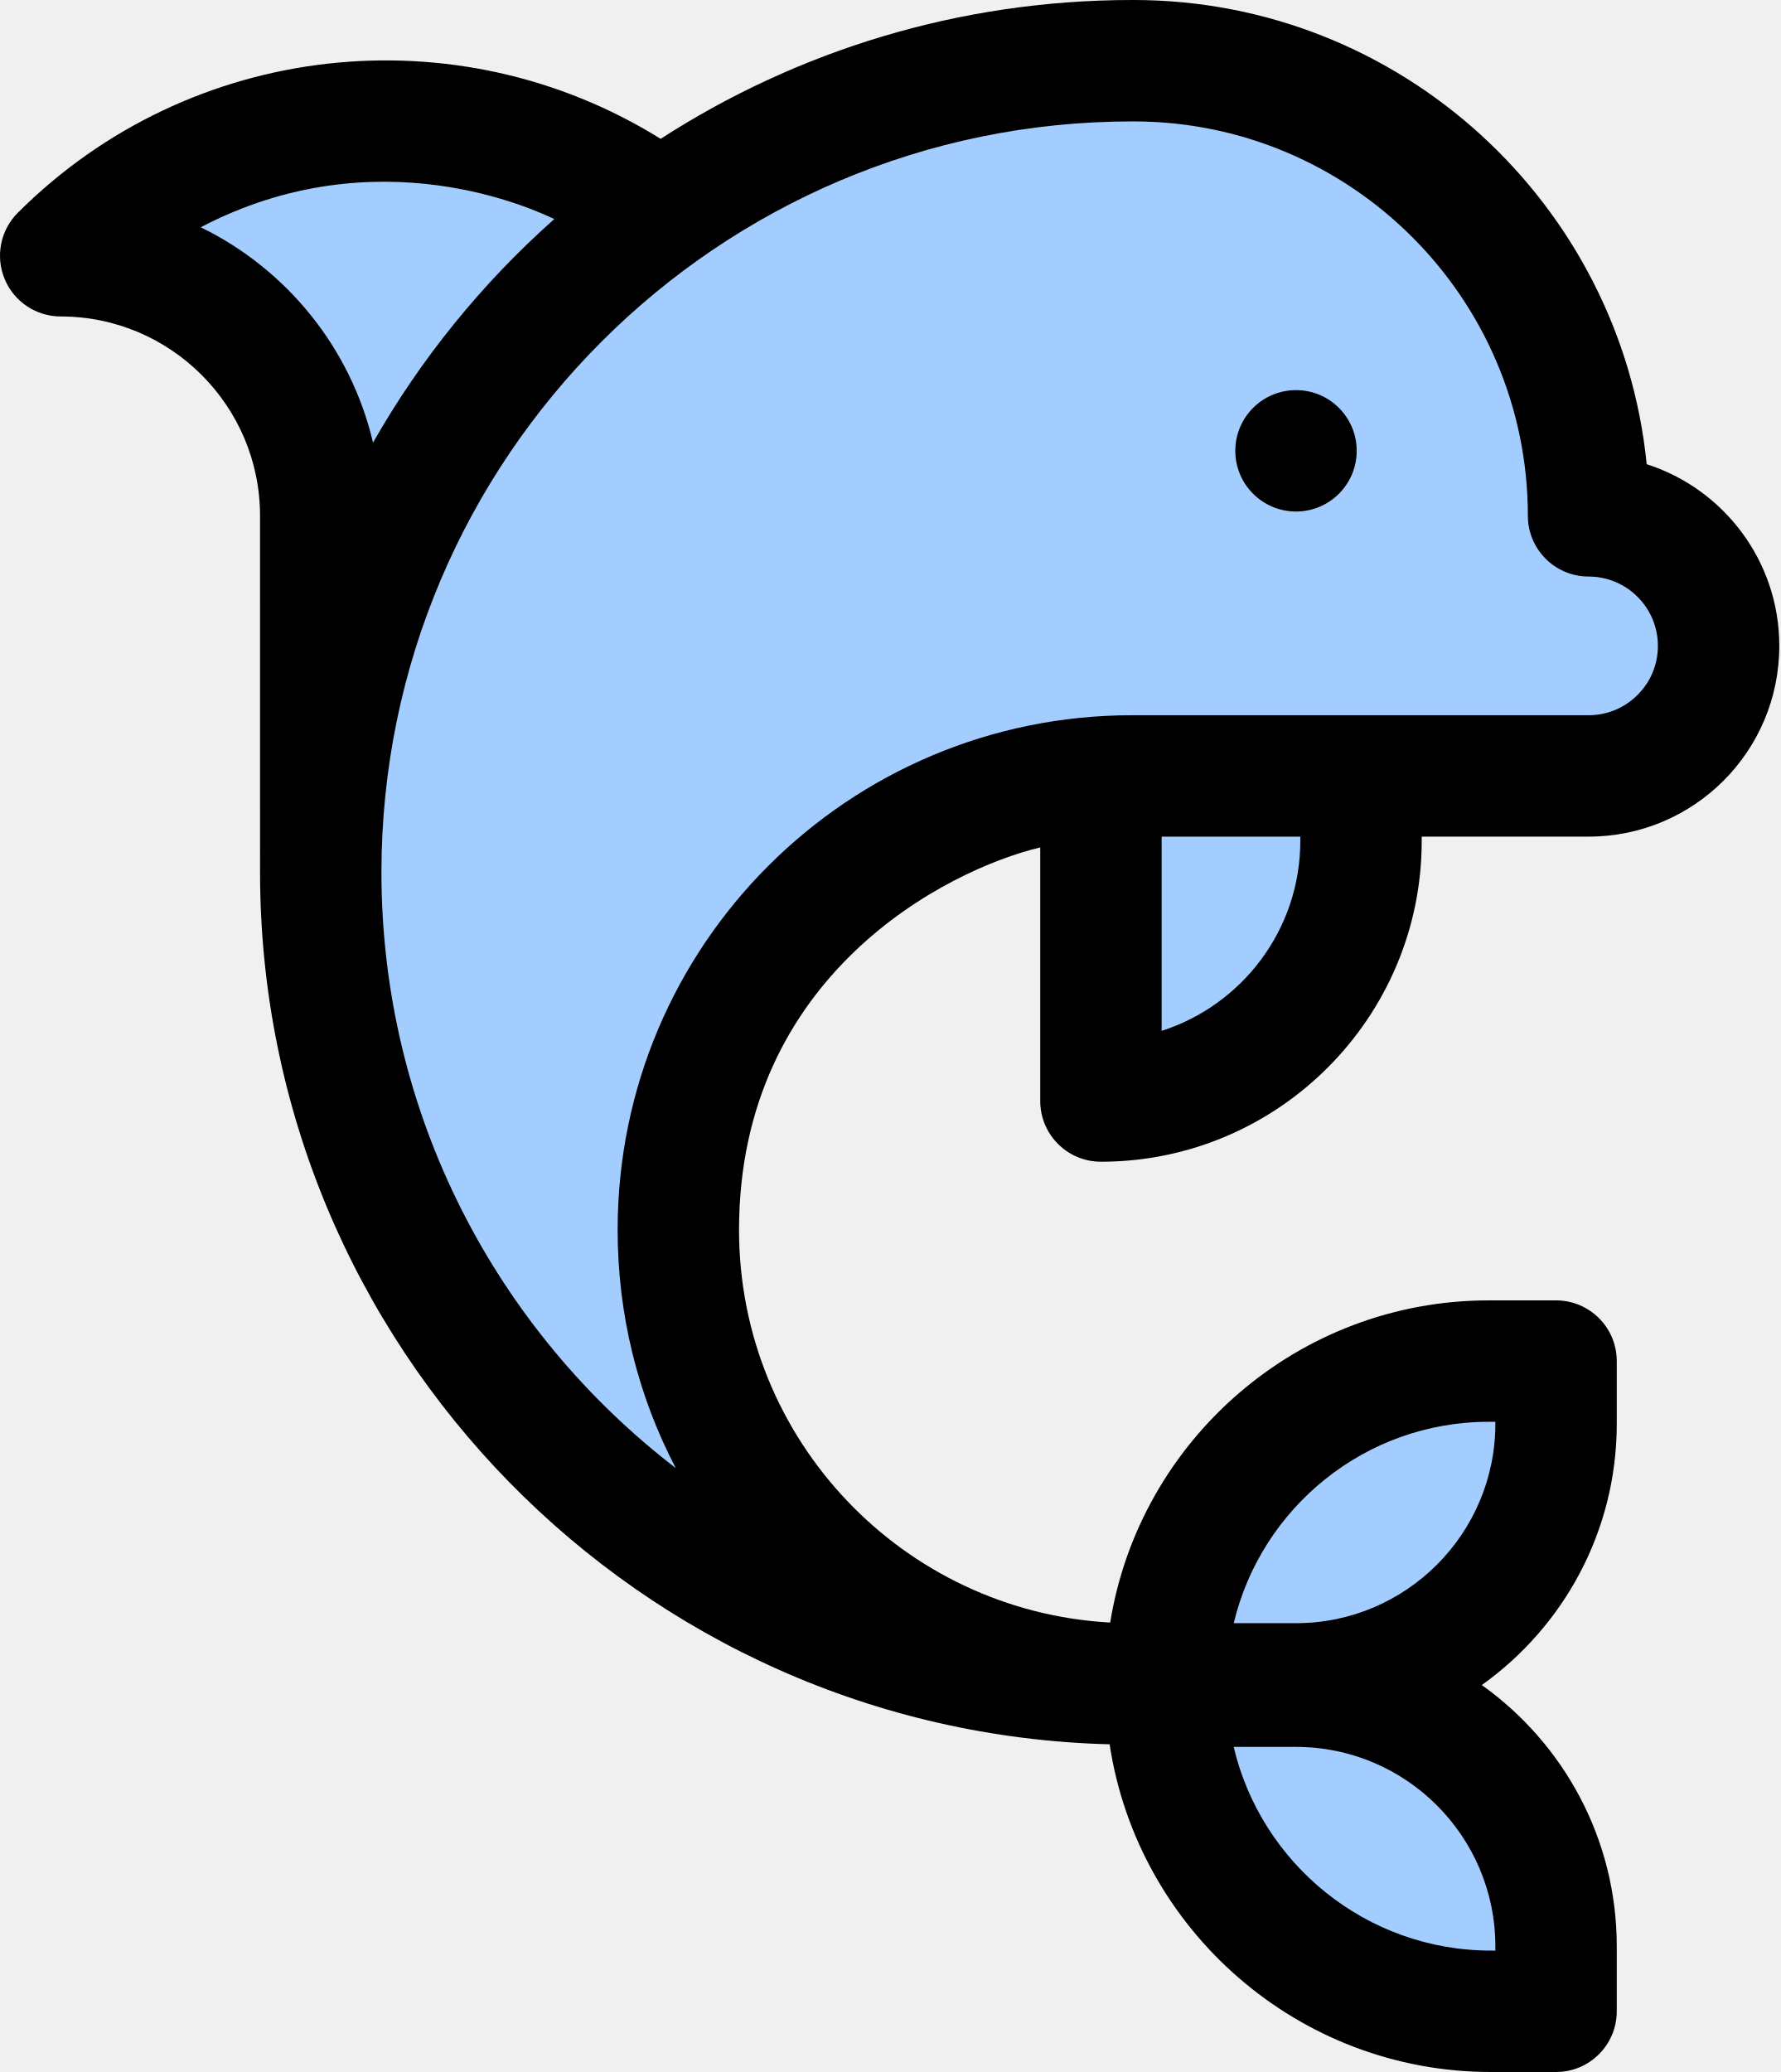
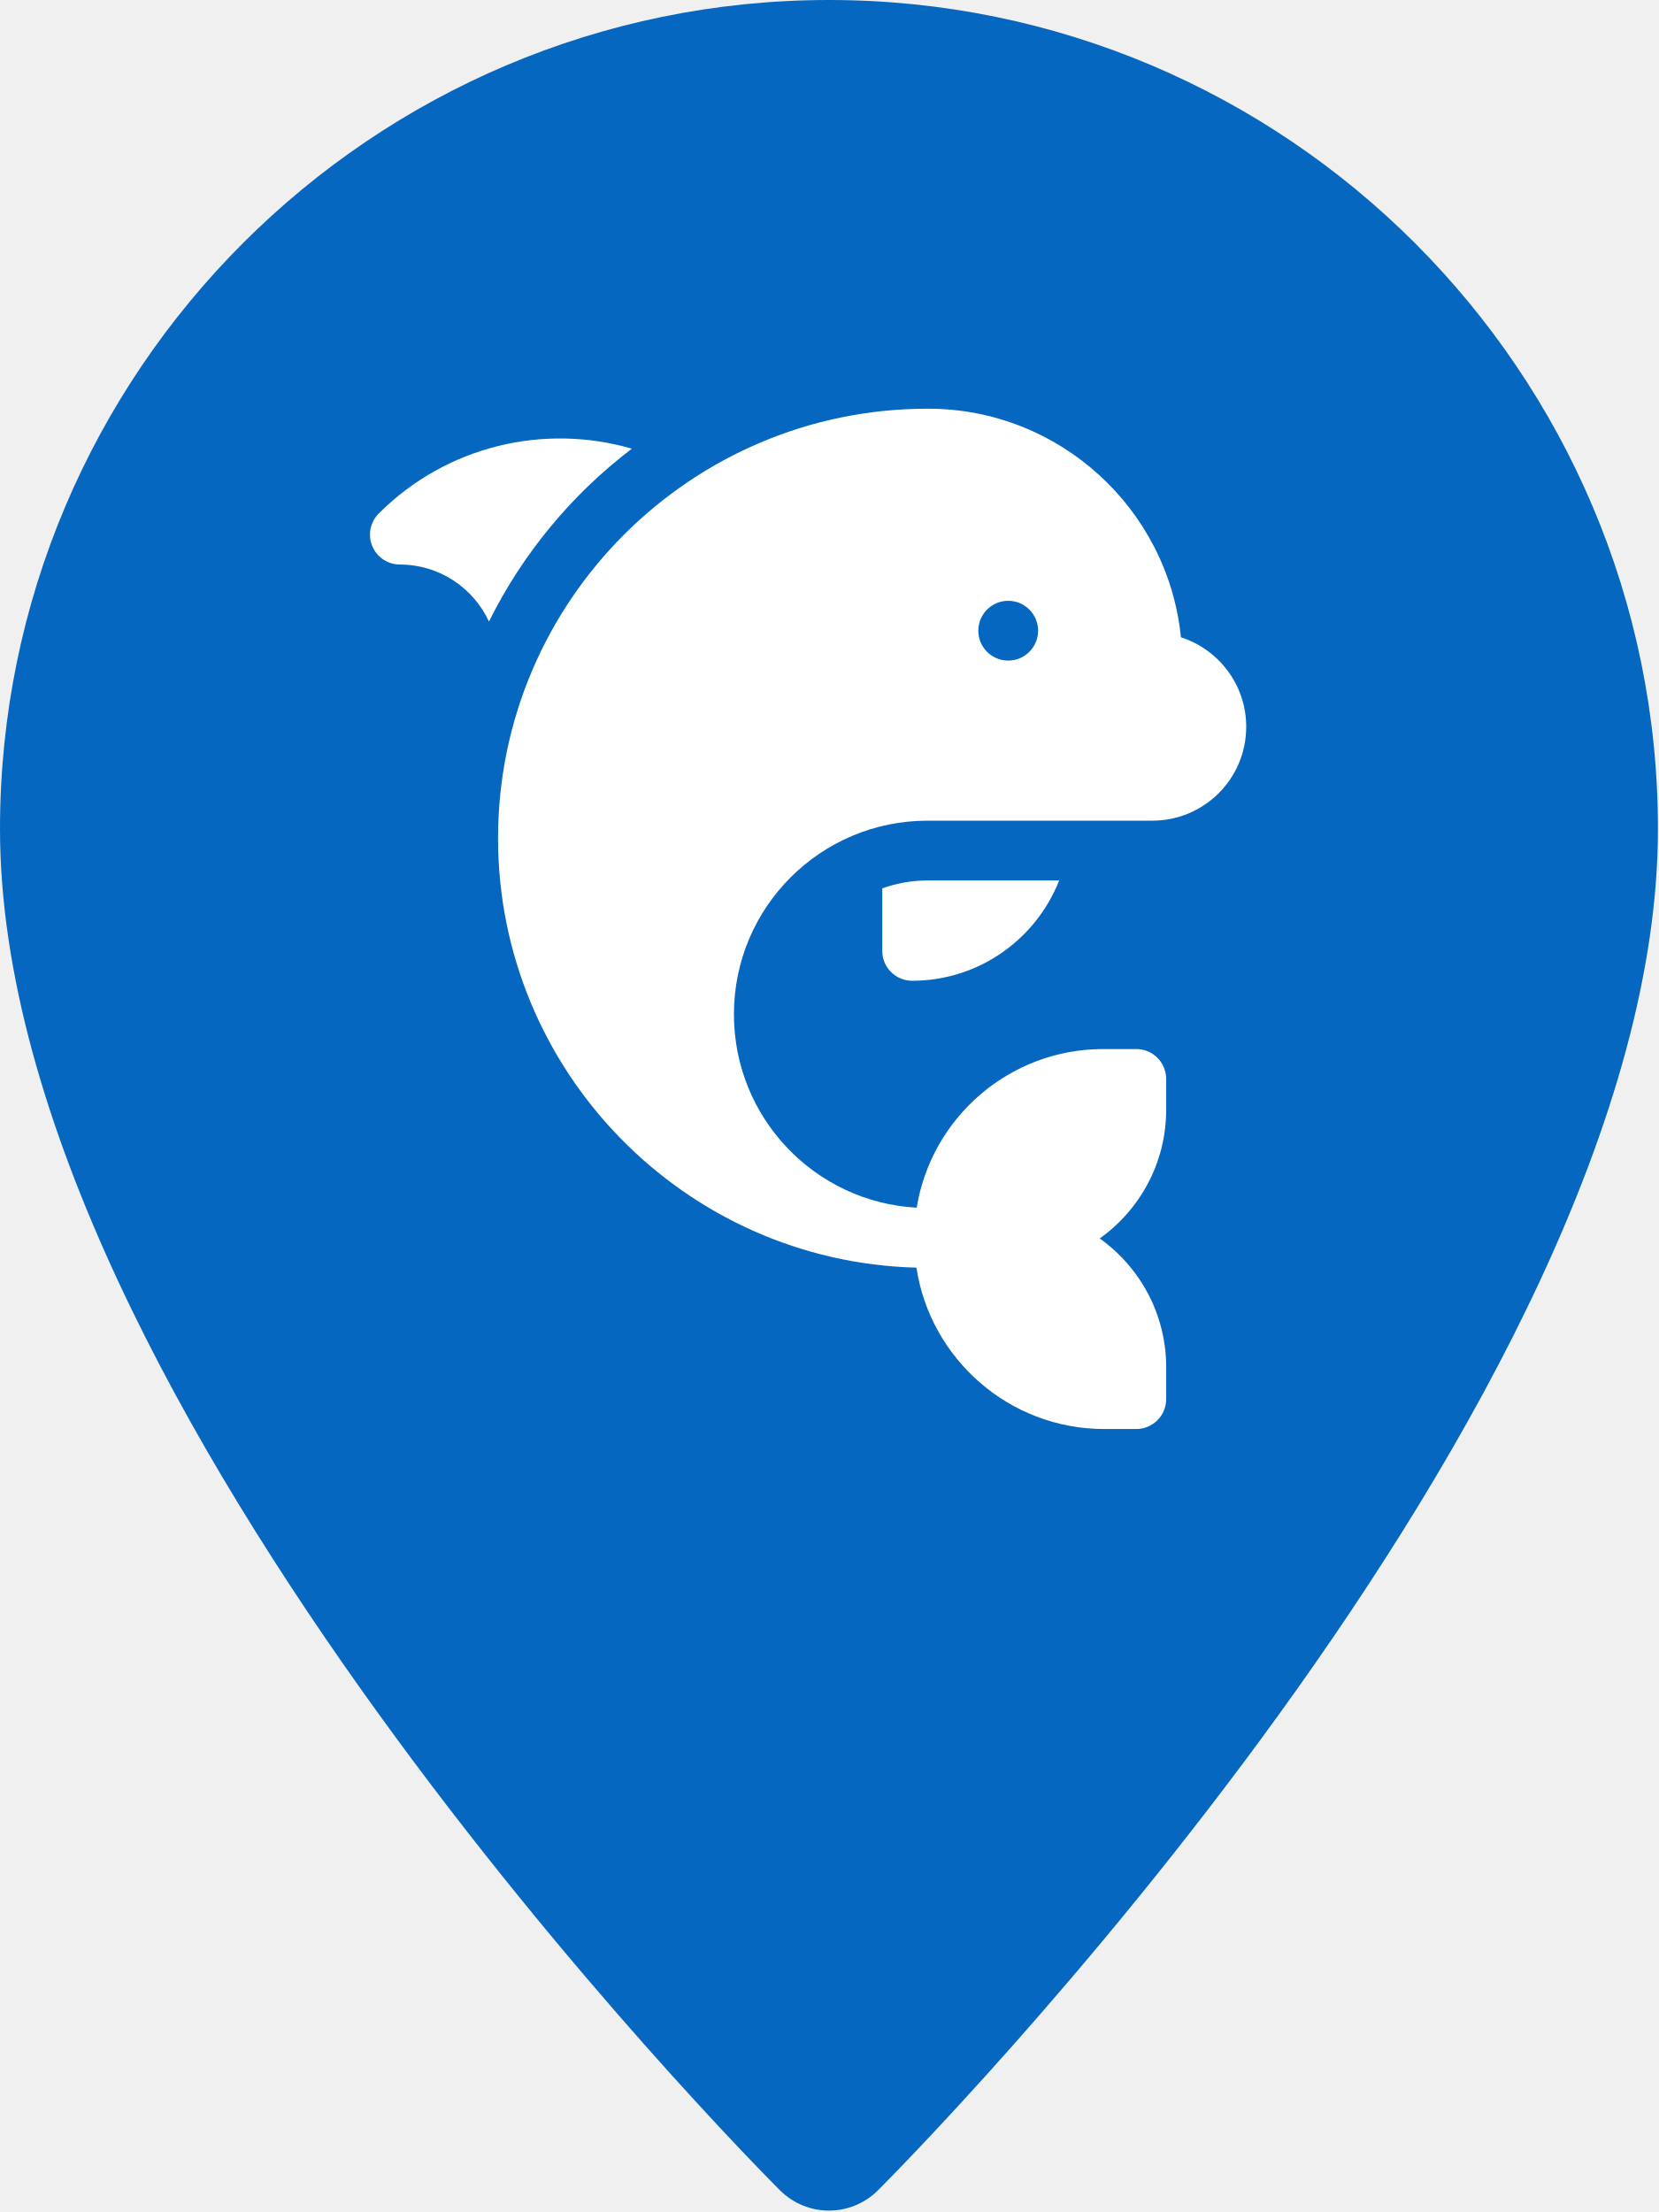
- <svg xmlns="http://www.w3.org/2000/svg" width="100%" height="100%" viewBox="0 0 440 512" version="1.1" xml:space="preserve" style="fill-rule:evenodd;clip-rule:evenodd;stroke-linejoin:round;stroke-miterlimit:2;">
-   <g transform="matrix(1,0,0,1,-36.1531,0)">
-     <g transform="matrix(1,0,0,1,-383.174,-189.236)">
-       <path d="M809.882,304.938L795.158,252.734L749.647,216.593L688.073,199.191L601.067,227.301L562.249,227.301L508.706,217.931L465.872,228.64L441.778,250.057L472.565,266.12L496.659,306.276L502.013,389.267L522.092,495.013L565.017,557.812L608.289,586.361L673.047,608.239L706.791,615.741L722.876,648.948L744.293,673.042L779.096,681.073L807.205,685.089L796.497,646.271L771.064,610.13L789.804,584.697L807.205,545.879L807.205,520.446L764.371,525.8L733.584,549.894L711.29,576.734L707.343,599.278L677.955,596.207L630.584,580.856L600.758,540.941L589.354,502.781L588.915,474.271L602.513,437.427L628.391,410.671L661.288,390.933L686.728,383.915L691.114,417.689L691.114,453.217L695.061,463.744L728.396,449.27L749.012,425.146L756.093,383.91L799.891,382.6L824.454,378.652L840.683,358.476L842.437,333.474L827.963,319.877L809.882,304.938" style="fill:rgb(163,205,255);" />
-       <g transform="matrix(1,0,0,1,383.174,189.236)">
-         <g id="marker3DomFizkult">
-           <g>
-             <path d="M308.214,287.067C351.922,287.067 387.481,251.508 387.481,207.8L387.481,206.734L428.714,206.734C454.684,206.734 475.847,185.73 475.847,159.585C475.847,138.609 462.069,120.791 443.079,114.704C436.657,50.388 382.226,0 316.247,0L315.958,0C273.049,0 233.032,12.608 199.407,34.307C149.138,3.018 83.159,9.976 40.541,52.594C36.251,56.884 34.976,63.336 37.297,68.941C39.618,74.546 45.096,78.201 51.163,78.201C78.32,78.201 100.413,100.295 100.413,127.451C100.413,127.451 100.418,215.896 100.418,215.928C100.619,332.736 194.209,428.047 310.358,431.024C317.296,476.802 356.913,512 404.598,512L420.681,512C428.965,512 435.681,505.284 435.681,497L435.681,480.933C435.681,454.331 422.495,430.766 402.331,416.381C422.495,401.996 435.681,378.431 435.681,351.829L435.681,336.333C435.681,328.049 428.965,321.333 420.681,321.333L404.036,321.333C356.945,321.333 317.774,355.865 310.498,400.94C259.431,398.13 218.781,355.89 218.781,303.91C218.781,240.966 270.072,214.925 293.215,209.401L293.215,272.066C293.214,280.351 299.93,287.067 308.214,287.067ZM404.035,351.333L405.68,351.333L405.68,351.829C405.68,378.995 383.579,401.096 356.413,401.096L341.031,401.096C347.813,372.594 373.488,351.333 404.035,351.333ZM356.414,431.667C383.58,431.667 405.681,453.768 405.681,480.934L405.681,482L404.598,482C373.739,482 347.81,460.491 341.017,431.667L356.414,431.667ZM357.481,207.8C357.481,229.738 343.068,248.373 323.214,254.733L323.214,206.734L357.481,206.734L357.481,207.8ZM85.759,56.16C129.517,33.254 168.722,52.077 173.13,54.128C155.3,69.939 140.076,88.692 128.335,109.378C122.848,85.941 106.928,66.475 85.759,56.16ZM188.78,303.919C188.78,324.754 193.756,344.822 203.147,362.771C158.948,328.825 130.414,275.458 130.414,215.544C130.414,113.235 213.649,30 315.958,30L316.247,30C369.99,30 413.714,73.724 413.714,127.467C413.714,135.751 420.446,142.467 428.73,142.467C438.168,142.467 445.847,150.146 445.847,159.6C445.847,164.177 444.066,168.475 440.826,171.712C437.588,174.95 433.286,176.733 428.714,176.733L315.958,176.733C245.723,176.733 188.78,233.557 188.78,303.919Z" style="fill-rule:nonzero;" />
-             <circle cx="356.417" cy="111.4" r="15" />
-           </g>
-         </g>
+ <svg xmlns="http://www.w3.org/2000/svg" width="100%" height="100%" viewBox="0 0 318 424" version="1.1" xml:space="preserve" style="fill-rule:evenodd;clip-rule:evenodd;stroke-linejoin:round;stroke-miterlimit:2;">
+   <g transform="matrix(1,0,0,1,-97.1011,-44.1348)">
+     <g transform="matrix(0.827598,0,0,0.827598,44.1348,44.1348)">
+       <path d="M256,0C150.112,0 64,86.112 64,192C64,325.088 237.312,499.936 244.672,507.328C247.808,510.432 251.904,512 256,512C260.096,512 264.192,510.432 267.328,507.328C274.688,499.936 448,325.088 448,192C448,86.112 361.888,0 256,0Z" style="fill:rgb(5,103,192);fill-rule:nonzero;" />
+     </g>
+     <g transform="matrix(0.36761,0,0,0.36761,157.892,126.155)">
+       <g transform="matrix(1.0391,0,0,1.0391,-10.0102,-10.0102)">
+         <path d="M293.214,240.704L293.214,272.067C293.214,280.351 299.93,287.067 308.214,287.067C341.713,287.067 370.403,266.169 381.989,236.734L315.958,236.734C307.978,236.733 300.321,238.139 293.214,240.704Z" style="fill:white;fill-rule:nonzero;" />
+         <path d="M475.847,159.584C475.847,138.608 462.069,120.79 443.079,114.703C436.657,50.388 382.226,0 316.247,0L315.958,0C197.107,0 100.414,96.692 100.414,215.552C100.414,332.531 194.085,428.044 310.359,431.024C317.296,476.802 356.913,512 404.598,512L420.681,512C428.965,512 435.681,505.284 435.681,497L435.681,480.933C435.681,454.331 422.495,430.766 402.331,416.381C422.495,401.996 435.681,378.431 435.681,351.829L435.681,336.333C435.681,328.049 428.965,321.333 420.681,321.333L404.036,321.333C356.945,321.333 317.773,355.865 310.498,400.941C259.285,398.112 218.781,355.752 218.781,303.91C218.781,250.159 262.287,206.733 315.959,206.733L428.715,206.733C454.652,206.733 475.847,185.765 475.847,159.584ZM356.414,126.4C348.134,126.4 341.414,119.68 341.414,111.4C341.414,103.12 348.134,96.4 356.414,96.4C364.694,96.4 371.414,103.12 371.414,111.4C371.414,119.68 364.694,126.4 356.414,126.4Z" style="fill:white;fill-rule:nonzero;" />
+         <path d="M167.554,20.062C123.719,7.297 74.685,18.45 40.541,52.594C36.251,56.884 34.976,63.336 37.297,68.941C39.618,74.546 45.096,78.201 51.163,78.201C70.945,78.201 88.03,89.931 95.856,106.795C112.802,72.636 137.463,42.961 167.554,20.062Z" style="fill:white;fill-rule:nonzero;" />
      </g>
    </g>
  </g>
</svg>
